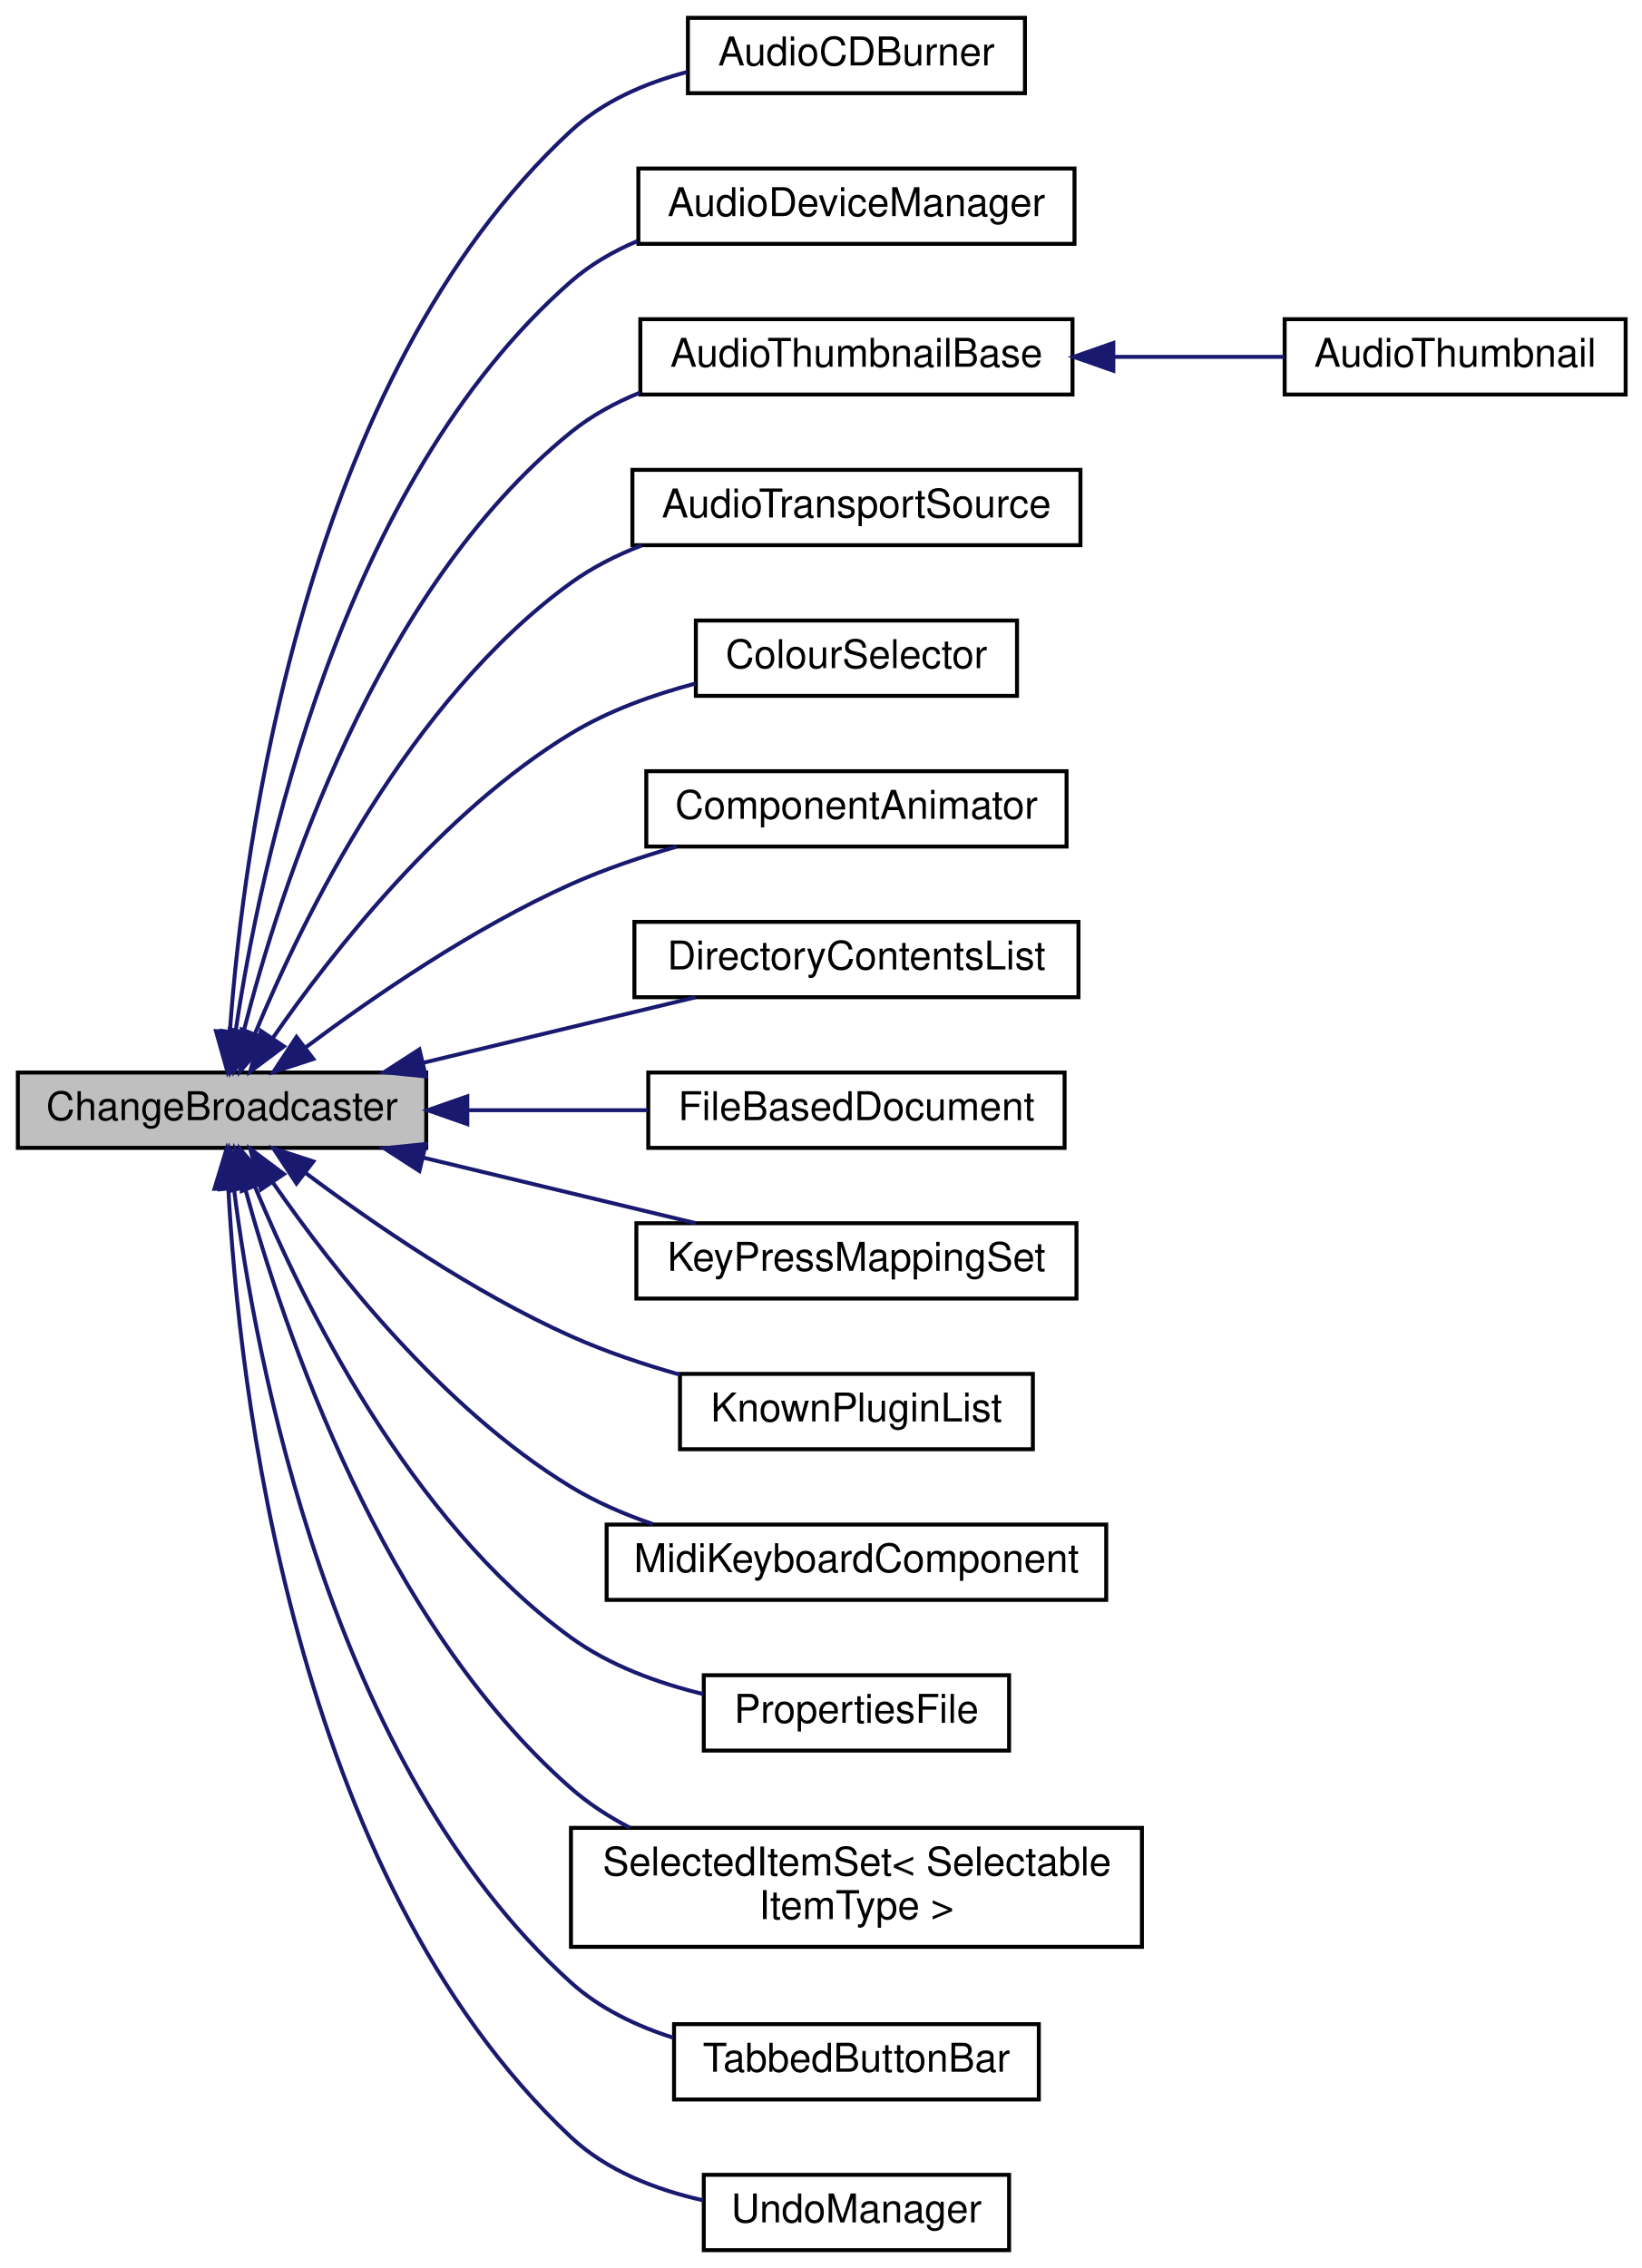
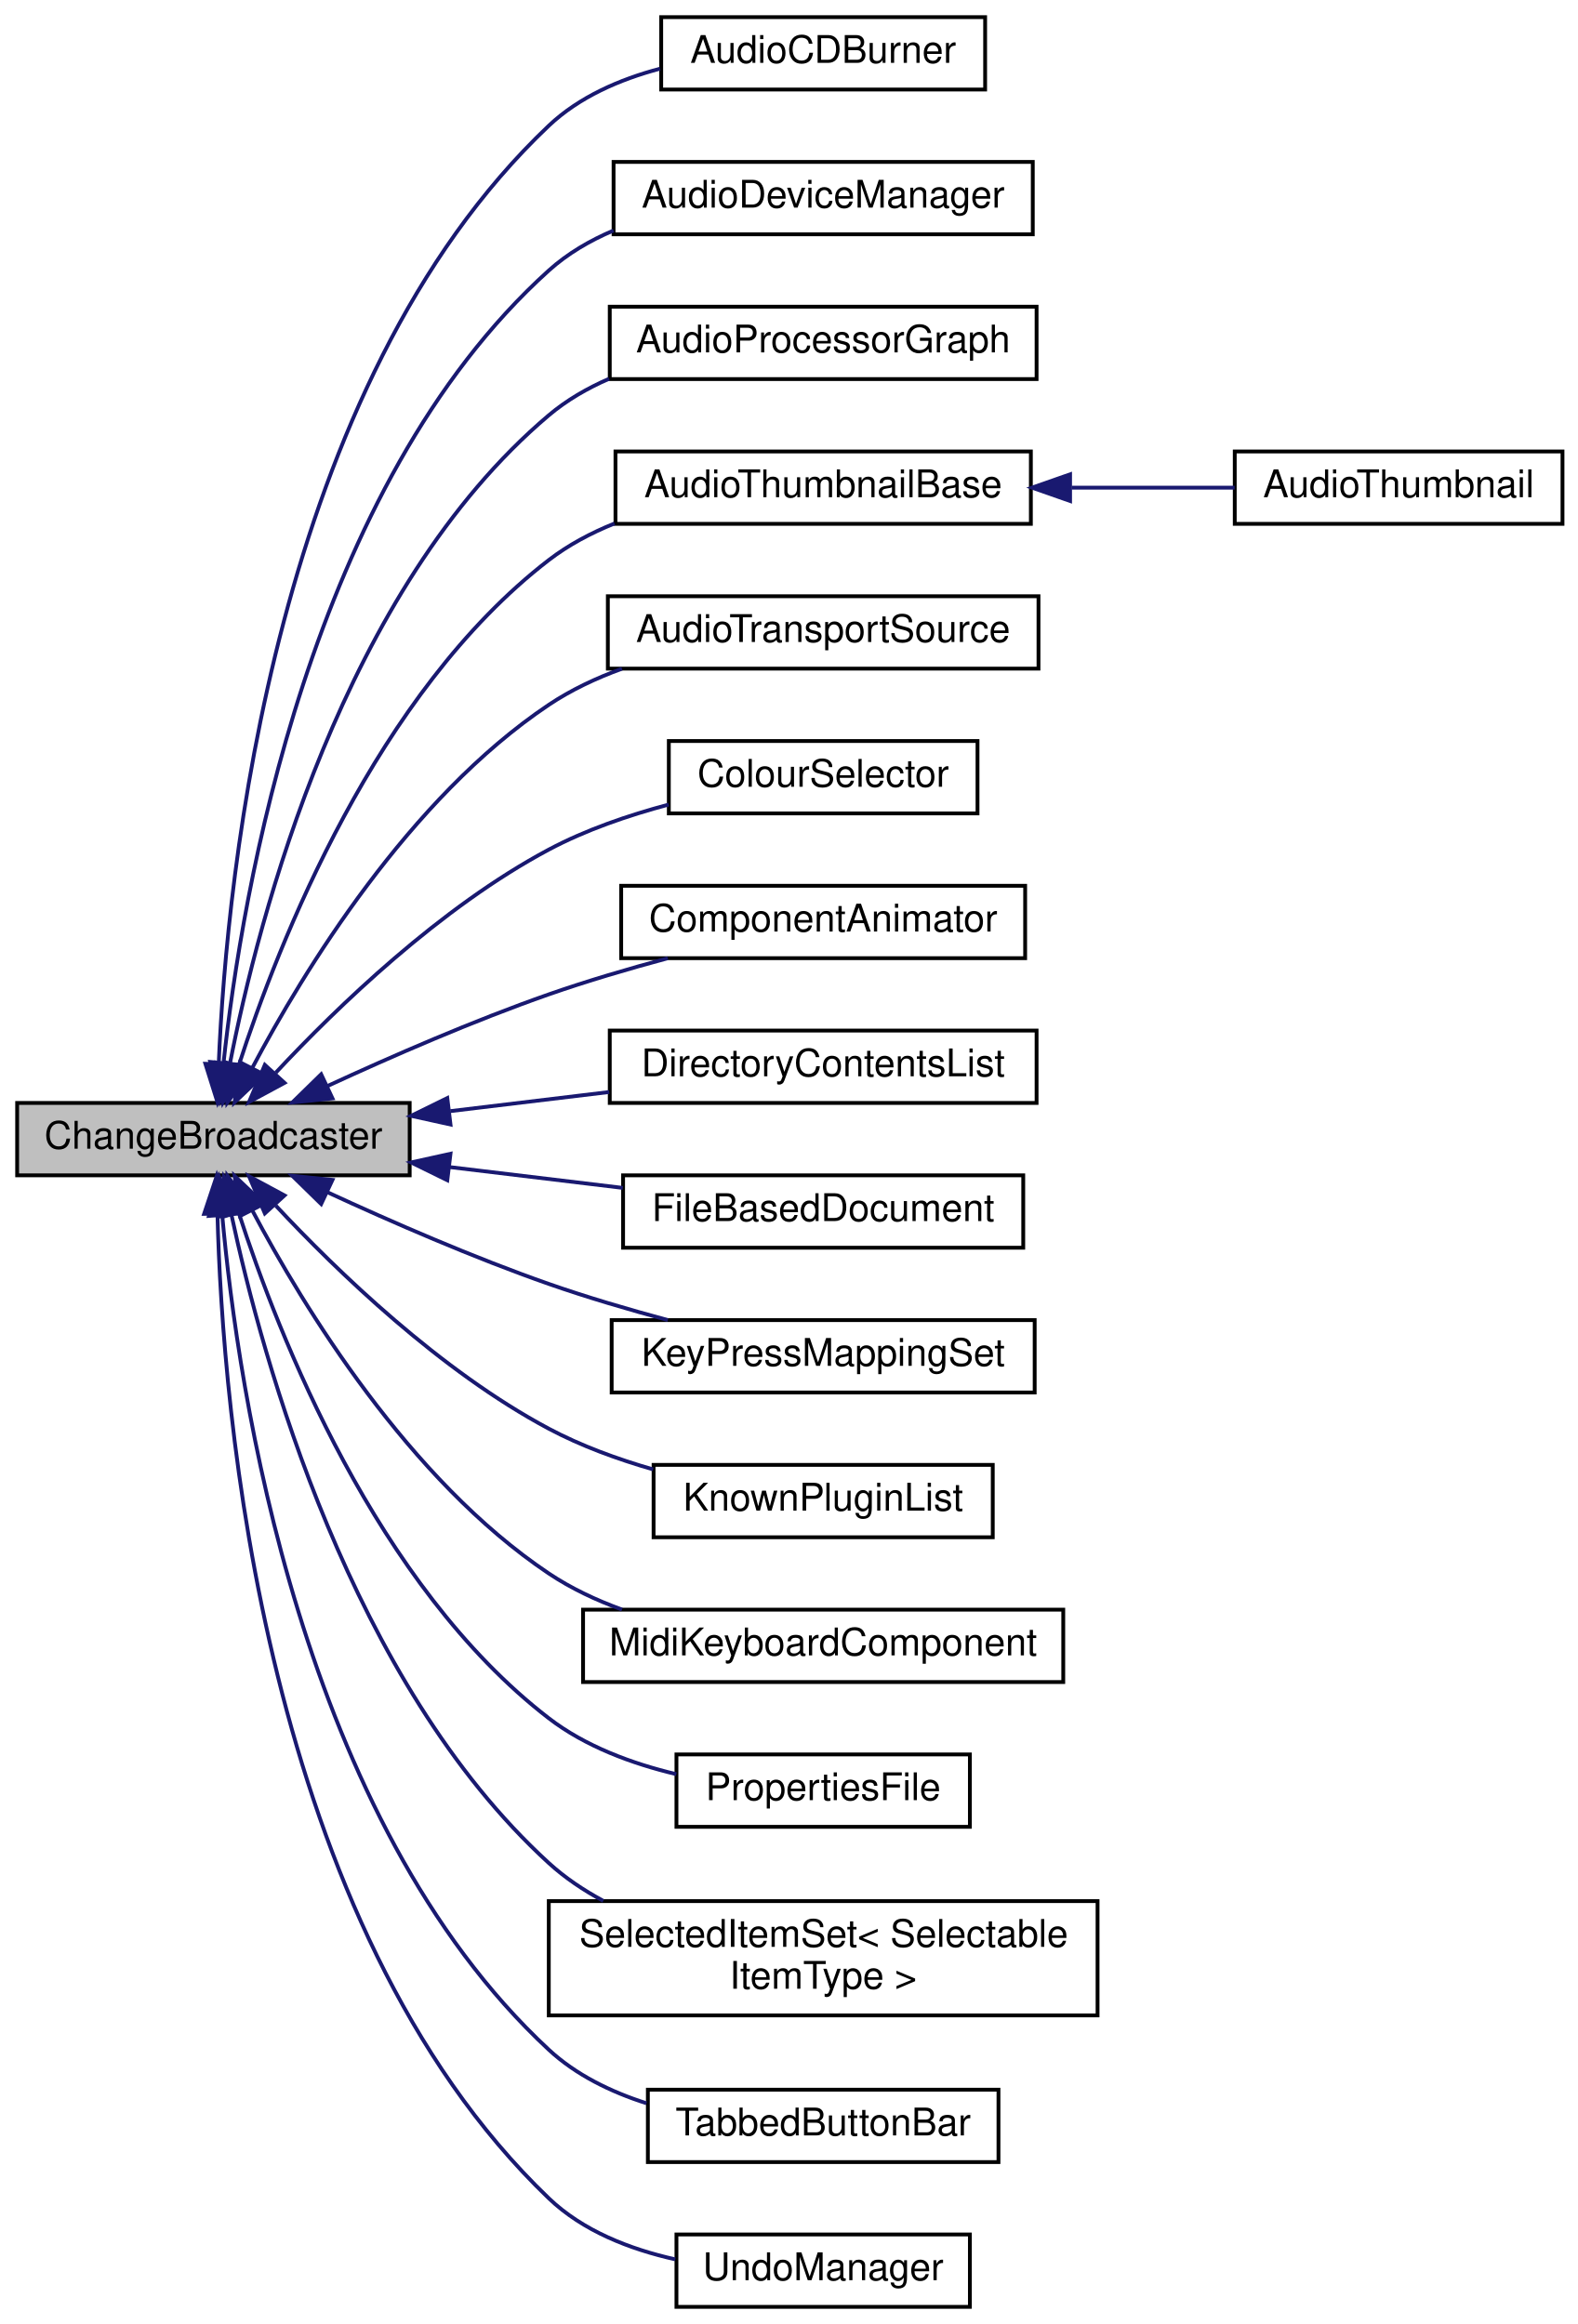
- <svg xmlns="http://www.w3.org/2000/svg" xmlns:xlink="http://www.w3.org/1999/xlink" width="414pt" height="572pt" viewBox="0.00 0.00 414.00 572.00">
-   <g id="graph0" class="graph" transform="scale(1 1) rotate(0) translate(4 568)">
+ <svg xmlns="http://www.w3.org/2000/svg" xmlns:xlink="http://www.w3.org/1999/xlink" width="414pt" height="610pt" viewBox="0.00 0.00 414.00 610.00">
+   <g id="graph0" class="graph" transform="scale(1 1) rotate(0) translate(4 606)">
    <g id="node1" class="node">
-       <polygon fill="#bfbfbf" stroke="black" points="0.5,-278.5 0.5,-297.5 103.5,-297.5 103.5,-278.5 0.5,-278.5" />
-       <text text-anchor="middle" x="52" y="-285.5" font-family="Helvetica,sans-Serif" font-size="10.00">ChangeBroadcaster</text>
+       <polygon fill="#bfbfbf" stroke="black" points="0.5,-297.5 0.5,-316.5 103.5,-316.5 103.5,-297.5 0.5,-297.5" />
+       <text text-anchor="middle" x="52" y="-304.5" font-family="Helvetica,sans-Serif" font-size="10.00">ChangeBroadcaster</text>
    </g>
    <g id="node2" class="node">
      <g id="a_node2">
        <a xlink:href="classAudioCDBurner.html" target="_top" xlink:title="AudioCDBurner">
-           <polygon fill="none" stroke="black" points="169.5,-544.5 169.5,-563.5 254.5,-563.5 254.5,-544.5 169.5,-544.5" />
-           <text text-anchor="middle" x="212" y="-551.5" font-family="Helvetica,sans-Serif" font-size="10.00">AudioCDBurner</text>
+           <polygon fill="none" stroke="black" points="169.5,-582.5 169.5,-601.5 254.5,-601.5 254.5,-582.5 169.5,-582.5" />
+           <text text-anchor="middle" x="212" y="-589.5" font-family="Helvetica,sans-Serif" font-size="10.00">AudioCDBurner</text>
        </a>
      </g>
    </g>
    <g id="edge1" class="edge">
-       <path fill="none" stroke="midnightblue" d="M53.968,-307.785C57.352,-354.523 72.498,-472.516 140,-535 148.053,-542.454 158.708,-547.045 169.308,-549.854" />
-       <polygon fill="midnightblue" stroke="midnightblue" points="57.458,-307.514 53.348,-297.749 50.471,-307.946 57.458,-307.514" />
+       <path fill="none" stroke="midnightblue" d="M53.397,-326.934C55.498,-376.233 67.977,-504.807 140,-573 147.969,-580.545 158.596,-585.165 169.196,-587.973" />
+       <polygon fill="midnightblue" stroke="midnightblue" points="56.887,-326.56 53.067,-316.677 49.891,-326.785 56.887,-326.56" />
    </g>
    <g id="node3" class="node">
      <g id="a_node3">
        <a xlink:href="classAudioDeviceManager.html" target="_top" xlink:title="Manages the state of some audio and midi i/o devices. ">
-           <polygon fill="none" stroke="black" points="157,-506.5 157,-525.5 267,-525.5 267,-506.5 157,-506.5" />
-           <text text-anchor="middle" x="212" y="-513.5" font-family="Helvetica,sans-Serif" font-size="10.00">AudioDeviceManager</text>
+           <polygon fill="none" stroke="black" points="157,-544.5 157,-563.5 267,-563.5 267,-544.5 157,-544.5" />
+           <text text-anchor="middle" x="212" y="-551.5" font-family="Helvetica,sans-Serif" font-size="10.00">AudioDeviceManager</text>
        </a>
      </g>
    </g>
    <g id="edge2" class="edge">
-       <path fill="none" stroke="midnightblue" d="M55.408,-307.785C61.535,-349.303 81.605,-445.896 140,-497 144.897,-501.286 150.661,-504.618 156.752,-507.206" />
-       <polygon fill="midnightblue" stroke="midnightblue" points="58.841,-307.057 54.029,-297.618 51.905,-307.998 58.841,-307.057" />
+       <path fill="none" stroke="midnightblue" d="M54.662,-327.061C59.438,-371.415 77.196,-478.356 140,-535 144.927,-539.444 150.782,-542.867 156.985,-545.499" />
+       <polygon fill="midnightblue" stroke="midnightblue" points="58.133,-326.593 53.689,-316.975 51.166,-327.265 58.133,-326.593" />
    </g>
    <g id="node4" class="node">
      <g id="a_node4">
+         <a xlink:href="classAudioProcessorGraph.html" target="_top" xlink:title="A type of AudioProcessor which plays back a graph of other AudioProcessors. ">
+           <polygon fill="none" stroke="black" points="156,-506.5 156,-525.5 268,-525.5 268,-506.5 156,-506.5" />
+           <text text-anchor="middle" x="212" y="-513.5" font-family="Helvetica,sans-Serif" font-size="10.00">AudioProcessorGraph</text>
+         </a>
+       </g>
+     </g>
+     <g id="edge3" class="edge">
+       <path fill="none" stroke="midnightblue" d="M56.286,-326.581C63.818,-365.203 86.019,-451.4 140,-497 144.679,-500.952 150.099,-504.091 155.819,-506.581" />
+       <polygon fill="midnightblue" stroke="midnightblue" points="59.706,-325.828 54.468,-316.619 52.82,-327.085 59.706,-325.828" />
+     </g>
+     <g id="node5" class="node">
+       <g id="a_node5">
        <a xlink:href="classAudioThumbnailBase.html" target="_top" xlink:title="Provides a base for classes that can store and draw scaled views of an audio waveform. ">
          <polygon fill="none" stroke="black" points="157.5,-468.5 157.5,-487.5 266.5,-487.5 266.5,-468.5 157.5,-468.5" />
          <text text-anchor="middle" x="212" y="-475.5" font-family="Helvetica,sans-Serif" font-size="10.00">AudioThumbnailBase</text>
        </a>
      </g>
    </g>
-     <g id="edge3" class="edge">
-       <path fill="none" stroke="midnightblue" d="M57.503,-308.07C66.62,-343.955 90.72,-419.083 140,-459 145.156,-463.176 151.147,-466.44 157.421,-468.99" />
-       <polygon fill="midnightblue" stroke="midnightblue" points="60.797,-306.798 55.057,-297.893 53.991,-308.434 60.797,-306.798" />
-     </g>
-     <g id="node6" class="node">
-       <g id="a_node6">
+     <g id="edge4" class="edge">
+       <path fill="none" stroke="midnightblue" d="M58.605,-326.211C69.082,-358.656 94.764,-424.166 140,-459 145.156,-462.97 151.076,-466.113 157.25,-468.6" />
+       <polygon fill="midnightblue" stroke="midnightblue" points="61.923,-325.091 55.629,-316.568 55.234,-327.156 61.923,-325.091" />
+     </g>
+     <g id="node7" class="node">
+       <g id="a_node7">
        <a xlink:href="classAudioTransportSource.html" target="_top" xlink:title="An AudioSource that takes a PositionableAudioSource and allows it to be played, stopped, started, etc. ">
          <polygon fill="none" stroke="black" points="155.5,-430.5 155.5,-449.5 268.5,-449.5 268.5,-430.5 155.5,-430.5" />
          <text text-anchor="middle" x="212" y="-437.5" font-family="Helvetica,sans-Serif" font-size="10.00">AudioTransportSource</text>
        </a>
      </g>
    </g>
-     <g id="edge5" class="edge">
-       <path fill="none" stroke="midnightblue" d="M60.294,-307.256C72.339,-336.408 99.191,-391.464 140,-421 145.375,-424.89 151.496,-427.984 157.838,-430.445" />
-       <polygon fill="midnightblue" stroke="midnightblue" points="63.474,-305.783 56.527,-297.784 56.97,-308.369 63.474,-305.783" />
-     </g>
-     <g id="node7" class="node">
-       <g id="a_node7">
+     <g id="edge6" class="edge">
+       <path fill="none" stroke="midnightblue" d="M62.18,-325.67C75.675,-351.14 103.296,-396.414 140,-421 145.831,-424.906 152.433,-428.01 159.207,-430.478" />
+       <polygon fill="midnightblue" stroke="midnightblue" points="65.242,-323.97 57.564,-316.668 59.013,-327.164 65.242,-323.97" />
+     </g>
+     <g id="node8" class="node">
+       <g id="a_node8">
        <a xlink:href="classColourSelector.html" target="_top" xlink:title="A component that lets the user choose a colour. ">
          <polygon fill="none" stroke="black" points="171.5,-392.5 171.5,-411.5 252.5,-411.5 252.5,-392.5 171.5,-392.5" />
          <text text-anchor="middle" x="212" y="-399.5" font-family="Helvetica,sans-Serif" font-size="10.00">ColourSelector</text>
        </a>
      </g>
    </g>
-     <g id="edge6" class="edge">
-       <path fill="none" stroke="midnightblue" d="M64.89,-306.335C79.841,-327.913 107.523,-363.293 140,-383 149.491,-388.759 160.731,-392.798 171.435,-395.621" />
-       <polygon fill="midnightblue" stroke="midnightblue" points="67.603,-304.098 59.114,-297.758 61.797,-308.007 67.603,-304.098" />
-     </g>
-     <g id="node8" class="node">
-       <g id="a_node8">
+     <g id="edge7" class="edge">
+       <path fill="none" stroke="midnightblue" d="M68.368,-324.451C84.541,-341.763 111.559,-367.839 140,-383 149.684,-388.162 160.874,-392 171.465,-394.821" />
+       <polygon fill="midnightblue" stroke="midnightblue" points="70.664,-321.775 61.341,-316.742 65.491,-326.49 70.664,-321.775" />
+     </g>
+     <g id="node9" class="node">
+       <g id="a_node9">
        <a xlink:href="classComponentAnimator.html" target="_top" xlink:title="Animates a set of components, moving them to a new position and/or fading their alpha levels...">
          <polygon fill="none" stroke="black" points="159,-354.5 159,-373.5 265,-373.5 265,-354.5 159,-354.5" />
          <text text-anchor="middle" x="212" y="-361.5" font-family="Helvetica,sans-Serif" font-size="10.00">ComponentAnimator</text>
        </a>
      </g>
    </g>
-     <g id="edge7" class="edge">
-       <path fill="none" stroke="midnightblue" d="M73.012,-303.784C89.99,-316.499 115.437,-334.009 140,-345 148.386,-348.752 157.671,-351.897 166.686,-354.479" />
-       <polygon fill="midnightblue" stroke="midnightblue" points="75.027,-300.919 64.955,-297.632 70.779,-306.482 75.027,-300.919" />
-     </g>
-     <g id="node9" class="node">
-       <g id="a_node9">
+     <g id="edge8" class="edge">
+       <path fill="none" stroke="midnightblue" d="M81.935,-320.944C98.656,-328.67 120.233,-338.082 140,-345 149.996,-348.498 160.974,-351.726 171.246,-354.49" />
+       <polygon fill="midnightblue" stroke="midnightblue" points="83.242,-317.692 72.701,-316.622 80.274,-324.031 83.242,-317.692" />
+     </g>
+     <g id="node10" class="node">
+       <g id="a_node10">
        <a xlink:href="classDirectoryContentsList.html" target="_top" xlink:title="A class to asynchronously scan for details about the files in a directory. ">
          <polygon fill="none" stroke="black" points="156,-316.5 156,-335.5 268,-335.5 268,-316.5 156,-316.5" />
          <text text-anchor="middle" x="212" y="-323.5" font-family="Helvetica,sans-Serif" font-size="10.00">DirectoryContentsList</text>
        </a>
      </g>
    </g>
-     <g id="edge8" class="edge">
-       <path fill="none" stroke="midnightblue" d="M102.762,-299.968C124.903,-305.293 150.612,-311.476 171.417,-316.48" />
-       <polygon fill="midnightblue" stroke="midnightblue" points="103.411,-296.524 92.87,-297.589 101.774,-303.33 103.411,-296.524" />
-     </g>
-     <g id="node10" class="node">
-       <g id="a_node10">
+     <g id="edge9" class="edge">
+       <path fill="none" stroke="midnightblue" d="M114.183,-314.357C127.912,-316.008 142.399,-317.75 155.864,-319.37" />
+       <polygon fill="midnightblue" stroke="midnightblue" points="114.208,-310.835 103.862,-313.116 113.372,-317.785 114.208,-310.835" />
+     </g>
+     <g id="node11" class="node">
+       <g id="a_node11">
        <a xlink:href="classFileBasedDocument.html" target="_top" xlink:title="A class to take care of the logic involved with the loading/saving of some kind of document...">
          <polygon fill="none" stroke="black" points="159.5,-278.5 159.5,-297.5 264.5,-297.5 264.5,-278.5 159.5,-278.5" />
          <text text-anchor="middle" x="212" y="-285.5" font-family="Helvetica,sans-Serif" font-size="10.00">FileBasedDocument</text>
        </a>
      </g>
    </g>
-     <g id="edge9" class="edge">
-       <path fill="none" stroke="midnightblue" d="M114.061,-288C129.043,-288 144.934,-288 159.42,-288" />
-       <polygon fill="midnightblue" stroke="midnightblue" points="113.862,-284.5 103.862,-288 113.862,-291.5 113.862,-284.5" />
-     </g>
-     <g id="node11" class="node">
-       <g id="a_node11">
+     <g id="edge10" class="edge">
+       <path fill="none" stroke="midnightblue" d="M114.061,-299.657C129.043,-297.856 144.934,-295.945 159.42,-294.203" />
+       <polygon fill="midnightblue" stroke="midnightblue" points="113.372,-296.215 103.862,-300.884 114.208,-303.165 113.372,-296.215" />
+     </g>
+     <g id="node12" class="node">
+       <g id="a_node12">
        <a xlink:href="classKeyPressMappingSet.html" target="_top" xlink:title="Manages and edits a list of keypresses, which it uses to invoke the appropriate command in an Applica...">
          <polygon fill="none" stroke="black" points="156.5,-240.5 156.5,-259.5 267.5,-259.5 267.5,-240.5 156.5,-240.5" />
          <text text-anchor="middle" x="212" y="-247.5" font-family="Helvetica,sans-Serif" font-size="10.00">KeyPressMappingSet</text>
        </a>
      </g>
    </g>
-     <g id="edge10" class="edge">
-       <path fill="none" stroke="midnightblue" d="M102.762,-276.032C124.903,-270.707 150.612,-264.524 171.417,-259.52" />
-       <polygon fill="midnightblue" stroke="midnightblue" points="101.774,-272.67 92.87,-278.411 103.411,-279.476 101.774,-272.67" />
-     </g>
-     <g id="node12" class="node">
-       <g id="a_node12">
+     <g id="edge11" class="edge">
+       <path fill="none" stroke="midnightblue" d="M81.935,-293.056C98.656,-285.33 120.233,-275.918 140,-269 149.996,-265.502 160.974,-262.274 171.246,-259.51" />
+       <polygon fill="midnightblue" stroke="midnightblue" points="80.274,-289.969 72.701,-297.378 83.242,-296.308 80.274,-289.969" />
+     </g>
+     <g id="node13" class="node">
+       <g id="a_node13">
        <a xlink:href="classKnownPluginList.html" target="_top" xlink:title="Manages a list of plugin types. ">
          <polygon fill="none" stroke="black" points="167.5,-202.5 167.5,-221.5 256.5,-221.5 256.5,-202.5 167.5,-202.5" />
          <text text-anchor="middle" x="212" y="-209.5" font-family="Helvetica,sans-Serif" font-size="10.00">KnownPluginList</text>
        </a>
      </g>
    </g>
-     <g id="edge11" class="edge">
-       <path fill="none" stroke="midnightblue" d="M73.012,-272.216C89.99,-259.501 115.437,-241.991 140,-231 148.619,-227.143 158.188,-223.929 167.437,-221.307" />
-       <polygon fill="midnightblue" stroke="midnightblue" points="70.779,-269.518 64.955,-278.368 75.027,-275.081 70.779,-269.518" />
-     </g>
-     <g id="node13" class="node">
-       <g id="a_node13">
+     <g id="edge12" class="edge">
+       <path fill="none" stroke="midnightblue" d="M68.368,-289.549C84.541,-272.237 111.559,-246.161 140,-231 148.445,-226.498 158.036,-223.003 167.376,-220.312" />
+       <polygon fill="midnightblue" stroke="midnightblue" points="65.491,-287.51 61.341,-297.258 70.664,-292.225 65.491,-287.51" />
+     </g>
+     <g id="node14" class="node">
+       <g id="a_node14">
        <a xlink:href="classMidiKeyboardComponent.html" target="_top" xlink:title="A component that displays a piano keyboard, whose notes can be clicked on. ">
          <polygon fill="none" stroke="black" points="149,-164.5 149,-183.5 275,-183.5 275,-164.5 149,-164.5" />
          <text text-anchor="middle" x="212" y="-171.5" font-family="Helvetica,sans-Serif" font-size="10.00">MidiKeyboardComponent</text>
        </a>
      </g>
    </g>
-     <g id="edge12" class="edge">
-       <path fill="none" stroke="midnightblue" d="M64.89,-269.665C79.841,-248.087 107.523,-212.707 140,-193 146.327,-189.161 153.432,-186.086 160.637,-183.626" />
-       <polygon fill="midnightblue" stroke="midnightblue" points="61.797,-267.993 59.114,-278.242 67.603,-271.902 61.797,-267.993" />
-     </g>
-     <g id="node14" class="node">
-       <g id="a_node14">
+     <g id="edge13" class="edge">
+       <path fill="none" stroke="midnightblue" d="M62.18,-288.33C75.675,-262.86 103.296,-217.586 140,-193 145.831,-189.094 152.433,-185.99 159.207,-183.522" />
+       <polygon fill="midnightblue" stroke="midnightblue" points="59.013,-286.836 57.564,-297.332 65.242,-290.03 59.013,-286.836" />
+     </g>
+     <g id="node15" class="node">
+       <g id="a_node15">
        <a xlink:href="classPropertiesFile.html" target="_top" xlink:title="Wrapper on a file that stores a list of key/value data pairs. ">
          <polygon fill="none" stroke="black" points="173.5,-126.5 173.5,-145.5 250.5,-145.5 250.5,-126.5 173.5,-126.5" />
          <text text-anchor="middle" x="212" y="-133.5" font-family="Helvetica,sans-Serif" font-size="10.00">PropertiesFile</text>
        </a>
      </g>
    </g>
-     <g id="edge13" class="edge">
-       <path fill="none" stroke="midnightblue" d="M60.294,-268.744C72.339,-239.592 99.191,-184.536 140,-155 149.717,-147.967 161.87,-143.538 173.361,-140.748" />
-       <polygon fill="midnightblue" stroke="midnightblue" points="56.97,-267.631 56.527,-278.216 63.474,-270.217 56.97,-267.631" />
-     </g>
-     <g id="node15" class="node">
-       <g id="a_node15">
+     <g id="edge14" class="edge">
+       <path fill="none" stroke="midnightblue" d="M58.605,-287.789C69.082,-255.344 94.764,-189.834 140,-155 149.604,-147.604 161.858,-143.081 173.472,-140.317" />
+       <polygon fill="midnightblue" stroke="midnightblue" points="55.234,-286.844 55.629,-297.432 61.923,-288.909 55.234,-286.844" />
+     </g>
+     <g id="node16" class="node">
+       <g id="a_node16">
        <a xlink:href="classSelectedItemSet.html" target="_top" xlink:title="Manages a list of selectable items. ">
          <polygon fill="none" stroke="black" points="140,-77 140,-107 284,-107 284,-77 140,-77" />
          <text text-anchor="start" x="148" y="-95" font-family="Helvetica,sans-Serif" font-size="10.00">SelectedItemSet&lt; Selectable</text>
          <text text-anchor="middle" x="212" y="-84" font-family="Helvetica,sans-Serif" font-size="10.00">ItemType &gt;</text>
        </a>
      </g>
    </g>
-     <g id="edge14" class="edge">
-       <path fill="none" stroke="midnightblue" d="M57.813,-268.298C67.427,-233.003 92.295,-158.786 140,-117 144.424,-113.125 149.486,-109.84 154.826,-107.057" />
-       <polygon fill="midnightblue" stroke="midnightblue" points="54.342,-267.741 55.219,-278.299 61.118,-269.498 54.342,-267.741" />
-     </g>
-     <g id="node16" class="node">
-       <g id="a_node16">
+     <g id="edge15" class="edge">
+       <path fill="none" stroke="midnightblue" d="M56.708,-287.235C64.894,-248.981 88.06,-164.424 140,-117 144.246,-113.123 149.13,-109.84 154.307,-107.062" />
+       <polygon fill="midnightblue" stroke="midnightblue" points="53.259,-286.634 54.709,-297.129 60.12,-288.021 53.259,-286.634" />
+     </g>
+     <g id="node17" class="node">
+       <g id="a_node17">
        <a xlink:href="classTabbedButtonBar.html" target="_top" xlink:title="A vertical or horizontal bar containing tabs that you can select. ">
          <polygon fill="none" stroke="black" points="166,-38.5 166,-57.5 258,-57.5 258,-38.5 166,-38.5" />
          <text text-anchor="middle" x="212" y="-45.5" font-family="Helvetica,sans-Serif" font-size="10.00">TabbedButtonBar</text>
        </a>
      </g>
    </g>
-     <g id="edge15" class="edge">
-       <path fill="none" stroke="midnightblue" d="M54.98,-268.412C60.376,-225.535 79.273,-122.828 140,-68 147.224,-61.478 156.416,-57.065 165.771,-54.085" />
-       <polygon fill="midnightblue" stroke="midnightblue" points="51.497,-268.063 53.836,-278.397 58.451,-268.86 51.497,-268.063" />
-     </g>
-     <g id="node17" class="node">
-       <g id="a_node17">
+     <g id="edge16" class="edge">
+       <path fill="none" stroke="midnightblue" d="M54.315,-286.984C58.419,-241.245 74.956,-128.368 140,-68 147.134,-61.379 156.289,-56.927 165.638,-53.939" />
+       <polygon fill="midnightblue" stroke="midnightblue" points="50.815,-286.849 53.518,-297.094 57.794,-287.4 50.815,-286.849" />
+     </g>
+     <g id="node18" class="node">
+       <g id="a_node18">
        <a xlink:href="classUndoManager.html" target="_top" xlink:title="Manages a list of undo/redo commands. ">
          <polygon fill="none" stroke="black" points="173.5,-0.5 173.5,-19.5 250.5,-19.5 250.5,-0.5 173.5,-0.5" />
          <text text-anchor="middle" x="212" y="-7.5" font-family="Helvetica,sans-Serif" font-size="10.00">UndoManager</text>
        </a>
      </g>
    </g>
-     <g id="edge16" class="edge">
-       <path fill="none" stroke="midnightblue" d="M53.593,-268.25C56.144,-219.979 69.582,-95.143 140,-29 149.022,-20.526 161.4,-15.746 173.296,-13.077" />
-       <polygon fill="midnightblue" stroke="midnightblue" points="50.093,-268.174 53.165,-278.314 57.086,-268.471 50.093,-268.174" />
-     </g>
-     <g id="node5" class="node">
-       <g id="a_node5">
+     <g id="edge17" class="edge">
+       <path fill="none" stroke="midnightblue" d="M53.065,-287.207C54.347,-236.51 64.996,-100.932 140,-29 148.933,-20.433 161.29,-15.63 173.194,-12.969" />
+       <polygon fill="midnightblue" stroke="midnightblue" points="49.562,-287.386 52.909,-297.438 56.561,-287.493 49.562,-287.386" />
+     </g>
+     <g id="node6" class="node">
+       <g id="a_node6">
        <a xlink:href="classAudioThumbnail.html" target="_top" xlink:title="Makes it easy to quickly draw scaled views of the waveform shape of an audio file. ">
          <polygon fill="none" stroke="black" points="320,-468.5 320,-487.5 406,-487.5 406,-468.5 320,-468.5" />
          <text text-anchor="middle" x="363" y="-475.5" font-family="Helvetica,sans-Serif" font-size="10.00">AudioThumbnail</text>
        </a>
      </g>
    </g>
-     <g id="edge4" class="edge">
+     <g id="edge5" class="edge">
      <path fill="none" stroke="midnightblue" d="M277.207,-478C291.682,-478 306.685,-478 319.975,-478" />
      <polygon fill="midnightblue" stroke="midnightblue" points="276.792,-474.5 266.792,-478 276.792,-481.5 276.792,-474.5" />
    </g>
  </g>
</svg>
